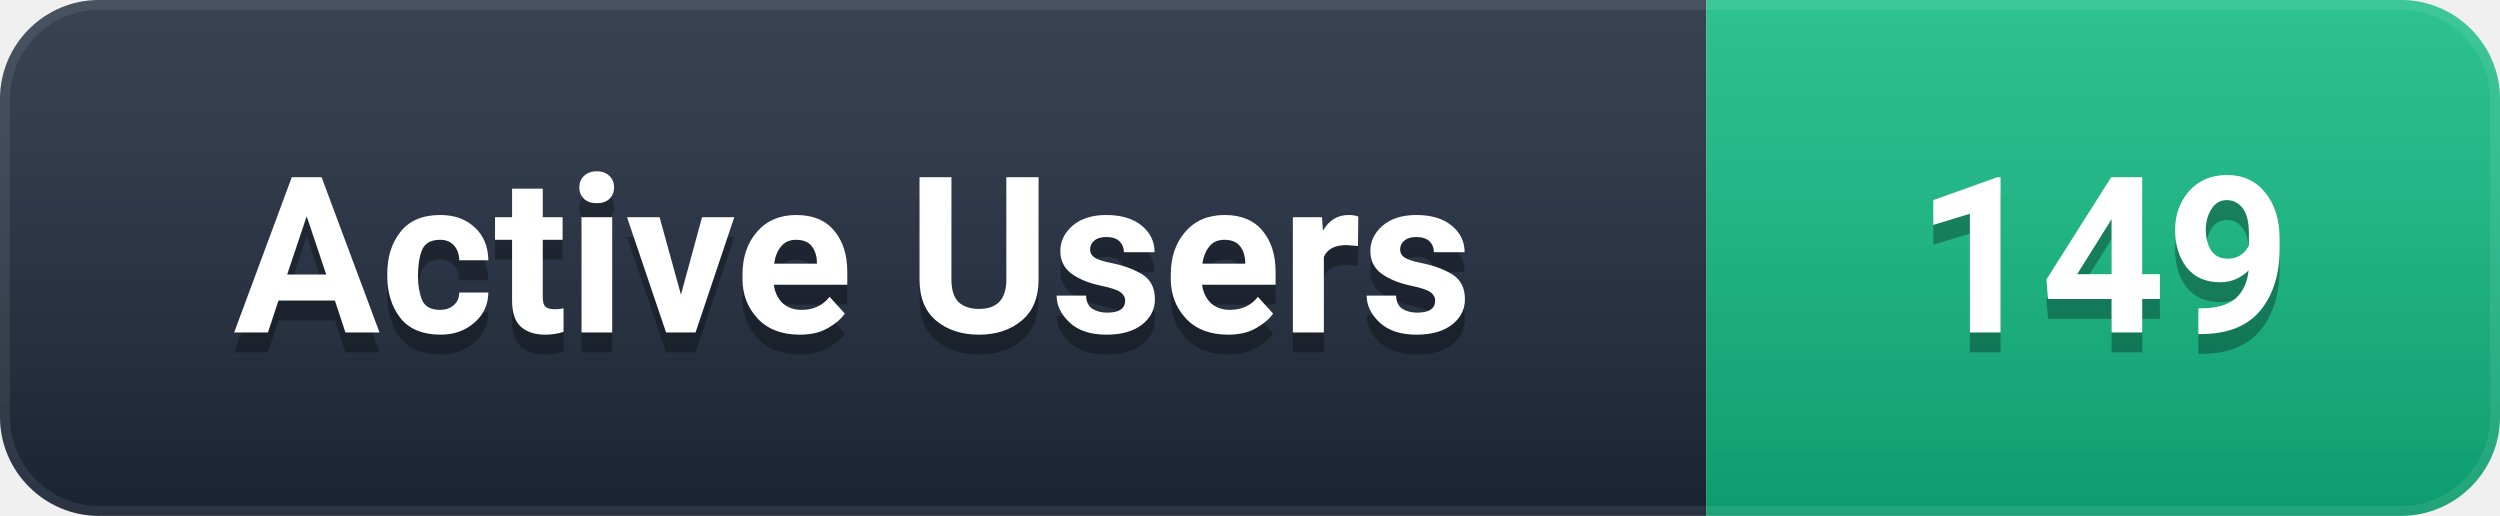
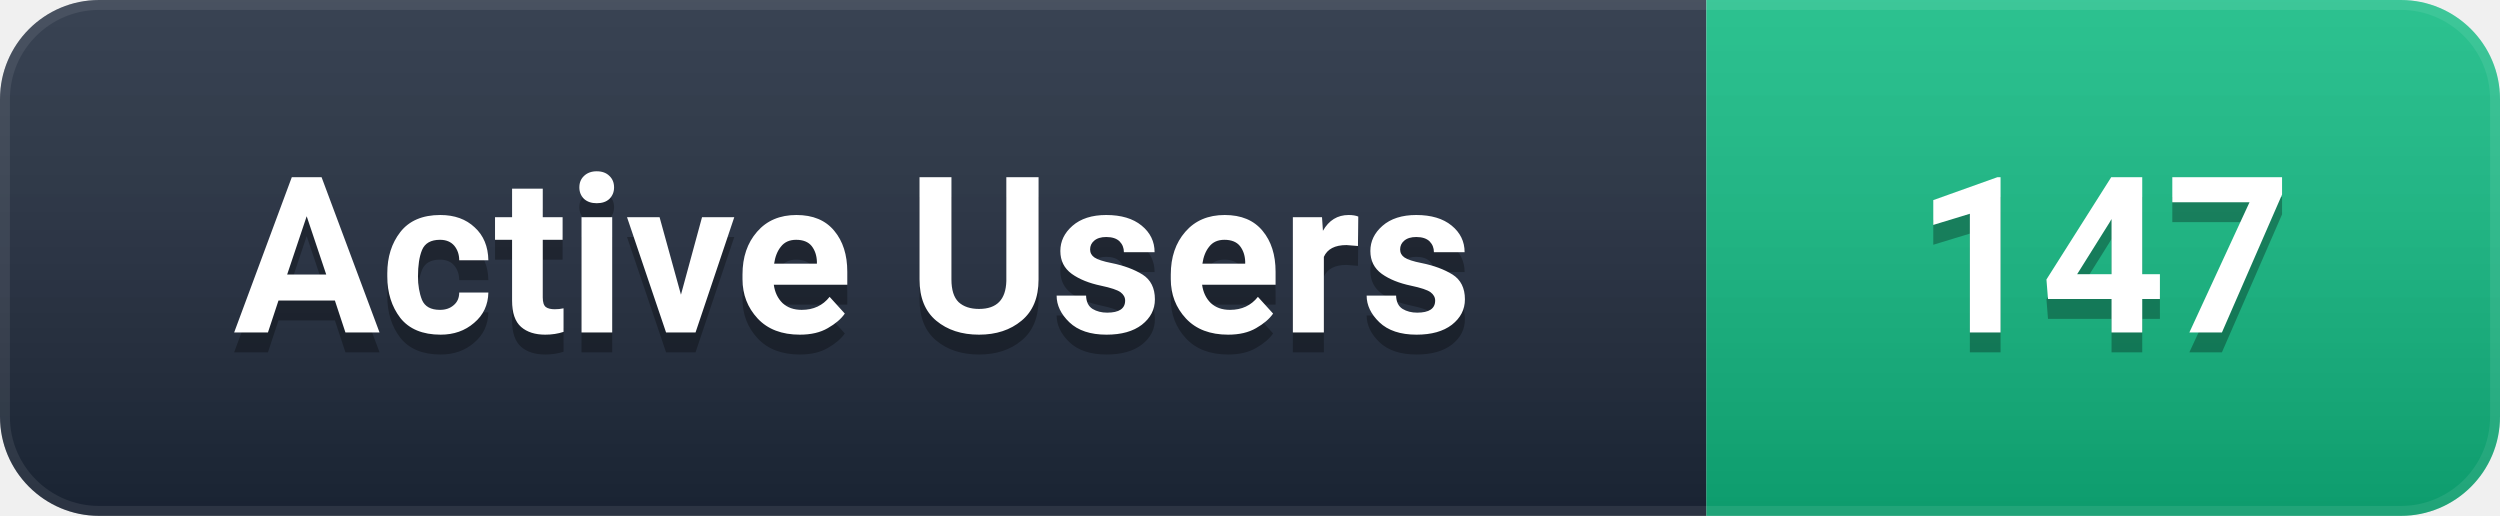
- <svg xmlns="http://www.w3.org/2000/svg" width="126" height="26" viewBox="0 0 126 26" role="img" aria-label="Active Users: 149">
+ <svg xmlns="http://www.w3.org/2000/svg" width="126" height="26" viewBox="0 0 126 26" role="img" aria-label="Active Users: 147">
  <defs>
    <linearGradient id="g" x1="0" y1="0" x2="0" y2="1">
      <stop offset="0%" stop-color="#ffffff" stop-opacity="0.12" />
      <stop offset="100%" stop-color="#000000" stop-opacity="0.16" />
    </linearGradient>
    <clipPath id="c">
      <rect width="126" height="26" rx="5" />
    </clipPath>
  </defs>
  <g clip-path="url(#c)">
    <rect width="86" height="26" fill="#1e293b" />
    <rect x="86" width="40" height="26" fill="#10B981" />
    <rect width="126" height="26" fill="url(#g)" />
    <rect width="126" height="26" rx="5" fill="none" stroke="#ffffff" stroke-opacity="0.08" stroke-width="1" />
  </g>
  <g font-family="-apple-system, BlinkMacSystemFont, 'Segoe UI', Roboto, 'Helvetica Neue', Arial, sans-serif" font-size="11" font-weight="600" text-anchor="middle" dominant-baseline="central">
    <text x="43.0" y="14" fill="#000000" opacity="0.3">Active Users</text>
    <text x="43.0" y="13" fill="#ffffff">Active Users</text>
-     <text x="106.0" y="14" fill="#000000" opacity="0.3">149</text>
-     <text x="106.0" y="13" fill="#ffffff">149</text>
+     <text x="106.0" y="14" fill="#000000" opacity="0.3">147</text>
+     <text x="106.0" y="13" fill="#ffffff">147</text>
  </g>
</svg>
